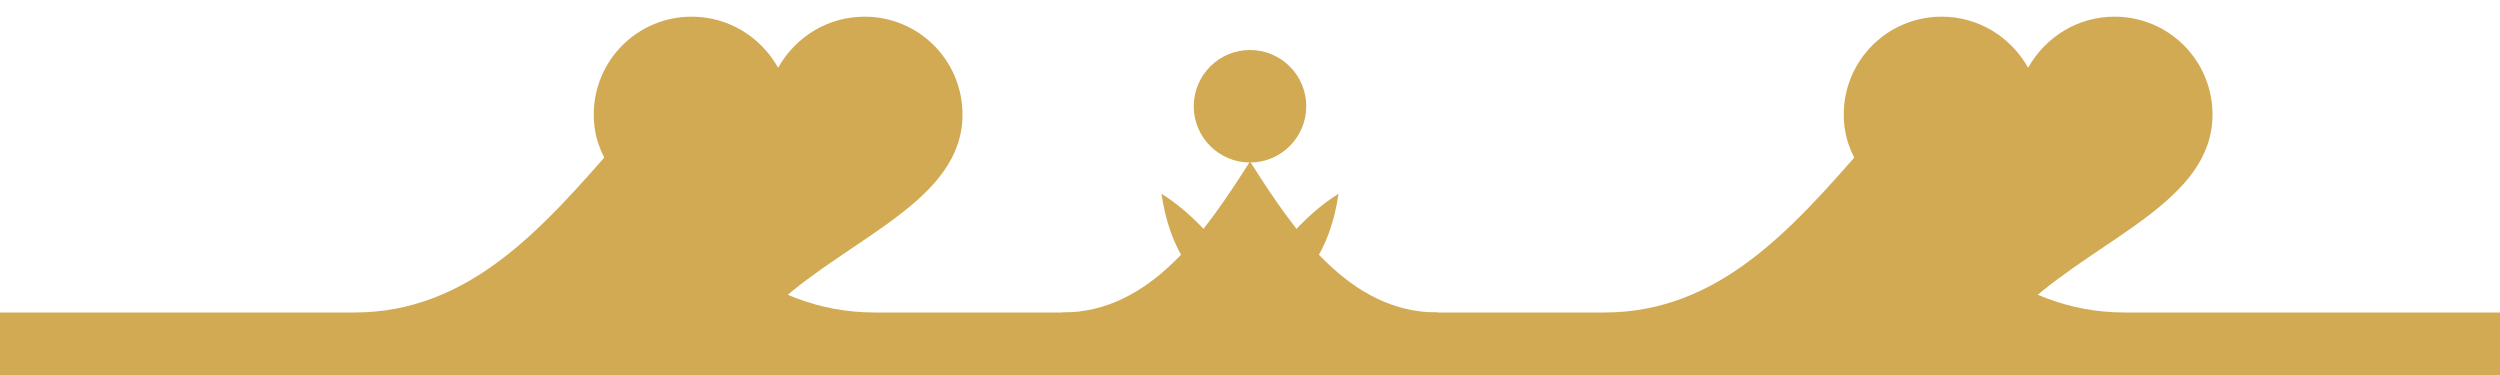
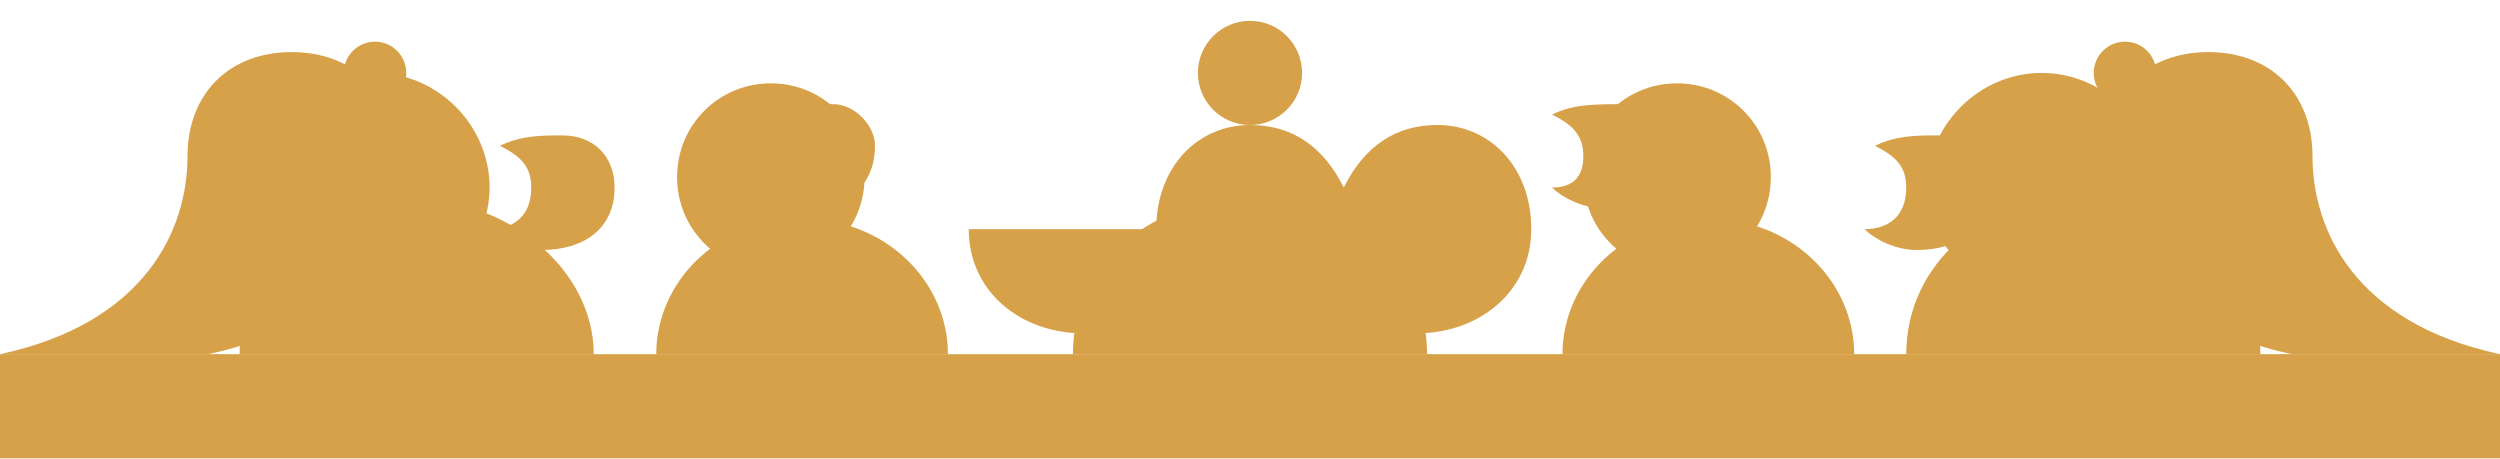
- <svg xmlns="http://www.w3.org/2000/svg" viewBox="0 0 240 36" fill="none">
-   <g fill="#D2AA53">
-     <path d="M0 30h34c11 0 18-8 25-16 7 8 14 16 25 16h35v6H0z" />
-     <path d="M120 30h34c11 0 18-8 25-16 7 8 14 16 25 16h36v6H120z" />
-     <path d="M57 11c0-5.2 4.2-9.4 9.4-9.4 3.5 0 6.6 1.9 8.3 4.9 1.7-3 4.8-4.9 8.3-4.9 5.2 0 9.4 4.2 9.4 9.4 0 8.2-10.6 11.7-17.7 18.1C67.6 22.7 57 19.2 57 11z" />
-     <path d="M177 11c0-5.2 4.2-9.4 9.4-9.4 3.5 0 6.6 1.9 8.3 4.9 1.7-3 4.8-4.9 8.3-4.9 5.2 0 9.4 4.2 9.4 9.4 0 8.2-10.6 11.7-17.7 18.1-7.1-6.4-17.7-9.9-17.7-18.1z" />
-     <path d="M102 30c8.5 0 13.8-7.9 18-14.5 4.2 6.6 9.5 14.5 18 14.5v6h-36z" />
-     <circle cx="120" cy="10.2" r="5.4" />
-     <path d="M111.5 18.6c3.2 2 5.4 4.8 8.5 8.7 3.1-3.9 5.3-6.7 8.5-8.7-0.8 5.4-3.1 8.8-8.5 12.7-5.4-3.9-7.7-7.3-8.5-12.7z" />
+ <svg xmlns="http://www.w3.org/2000/svg" viewBox="0 0 240 44" fill="none">
+   <g fill="#D6A149">
+     <path d="M0 34h240v10H0z" />
+     <path d="M0 34c14-3 18-12 18-19 0-6 4-10 10-10s10 4 10 10c0 7-4 16-18 19H0z" />
+     <path d="M240 34c-14-3-18-12-18-19 0-6-4-10-10-10s-10 4-10 10c0 7 4 16 18 19h20z" />
+     <path d="M23 34c0-9 8-15 16-15 10 0 18 7 18 15H23zm2-16c0-6 5-11 11-11s11 5 11 11c0 6-5 10-11 10s-11-4-11-10z" />
+     <path d="M63 34c0-7 6-13 14-13s14 6 14 13H63zm2-17c0-5 4-9 9-9s9 4 9 9-4 9-9 9-9-4-9-9z" />
+     <path d="M103 34c0-9 8-15 17-15s17 6 17 15h-34z" />
+     <path d="M111 22c0-6 4-10 9-10 4 0 7 2 9 6 2-4 5-6 9-6 5 0 9 4 9 10 0 6-5 10-11 10-7 0-10-4-16-11-6 7-9 11-16 11-6 0-11-4-11-10z" />
+     <path d="M150 34c0-7 6-13 14-13s14 6 14 13h-28zm2-17c0-5 4-9 9-9s9 4 9 9-4 9-9 9-9-4-9-9z" />
+     <path d="M183 34c0-9 8-15 16-15 10 0 18 7 18 15h-34zm2-16c0-6 5-11 11-11s11 5 11 11c0 6-5 10-11 10s-11-4-11-10z" />
+     <path d="M54 13c3 0 5 2 5 5 0 4-3 6-7 6-2 0-4-1-5-2 2 0 4-1 4-4 0-2-1-3-3-4 2-1 4-1 6-1z" />
+     <path d="M186 13c3 0 5 2 5 5 0 4-3 6-7 6-2 0-4-1-5-2 2 0 4-1 4-4 0-2-1-3-3-4 2-1 4-1 6-1z" />
+     <path d="M80 10c2 0 4 2 4 4 0 4-3 6-6 6-2 0-4-1-5-2 2 0 3-1 3-3 0-2-1-3-3-4 2-1 4-1 7-1z" />
+     <path d="M156 10c2 0 4 2 4 4 0 4-3 6-6 6-2 0-4-1-5-2 2 0 3-1 3-3 0-2-1-3-3-4 2-1 4-1 7-1z" />
+     <circle cx="120" cy="7" r="5" />
+     <circle cx="36" cy="7" r="3" />
+     <circle cx="204" cy="7" r="3" />
  </g>
</svg>
